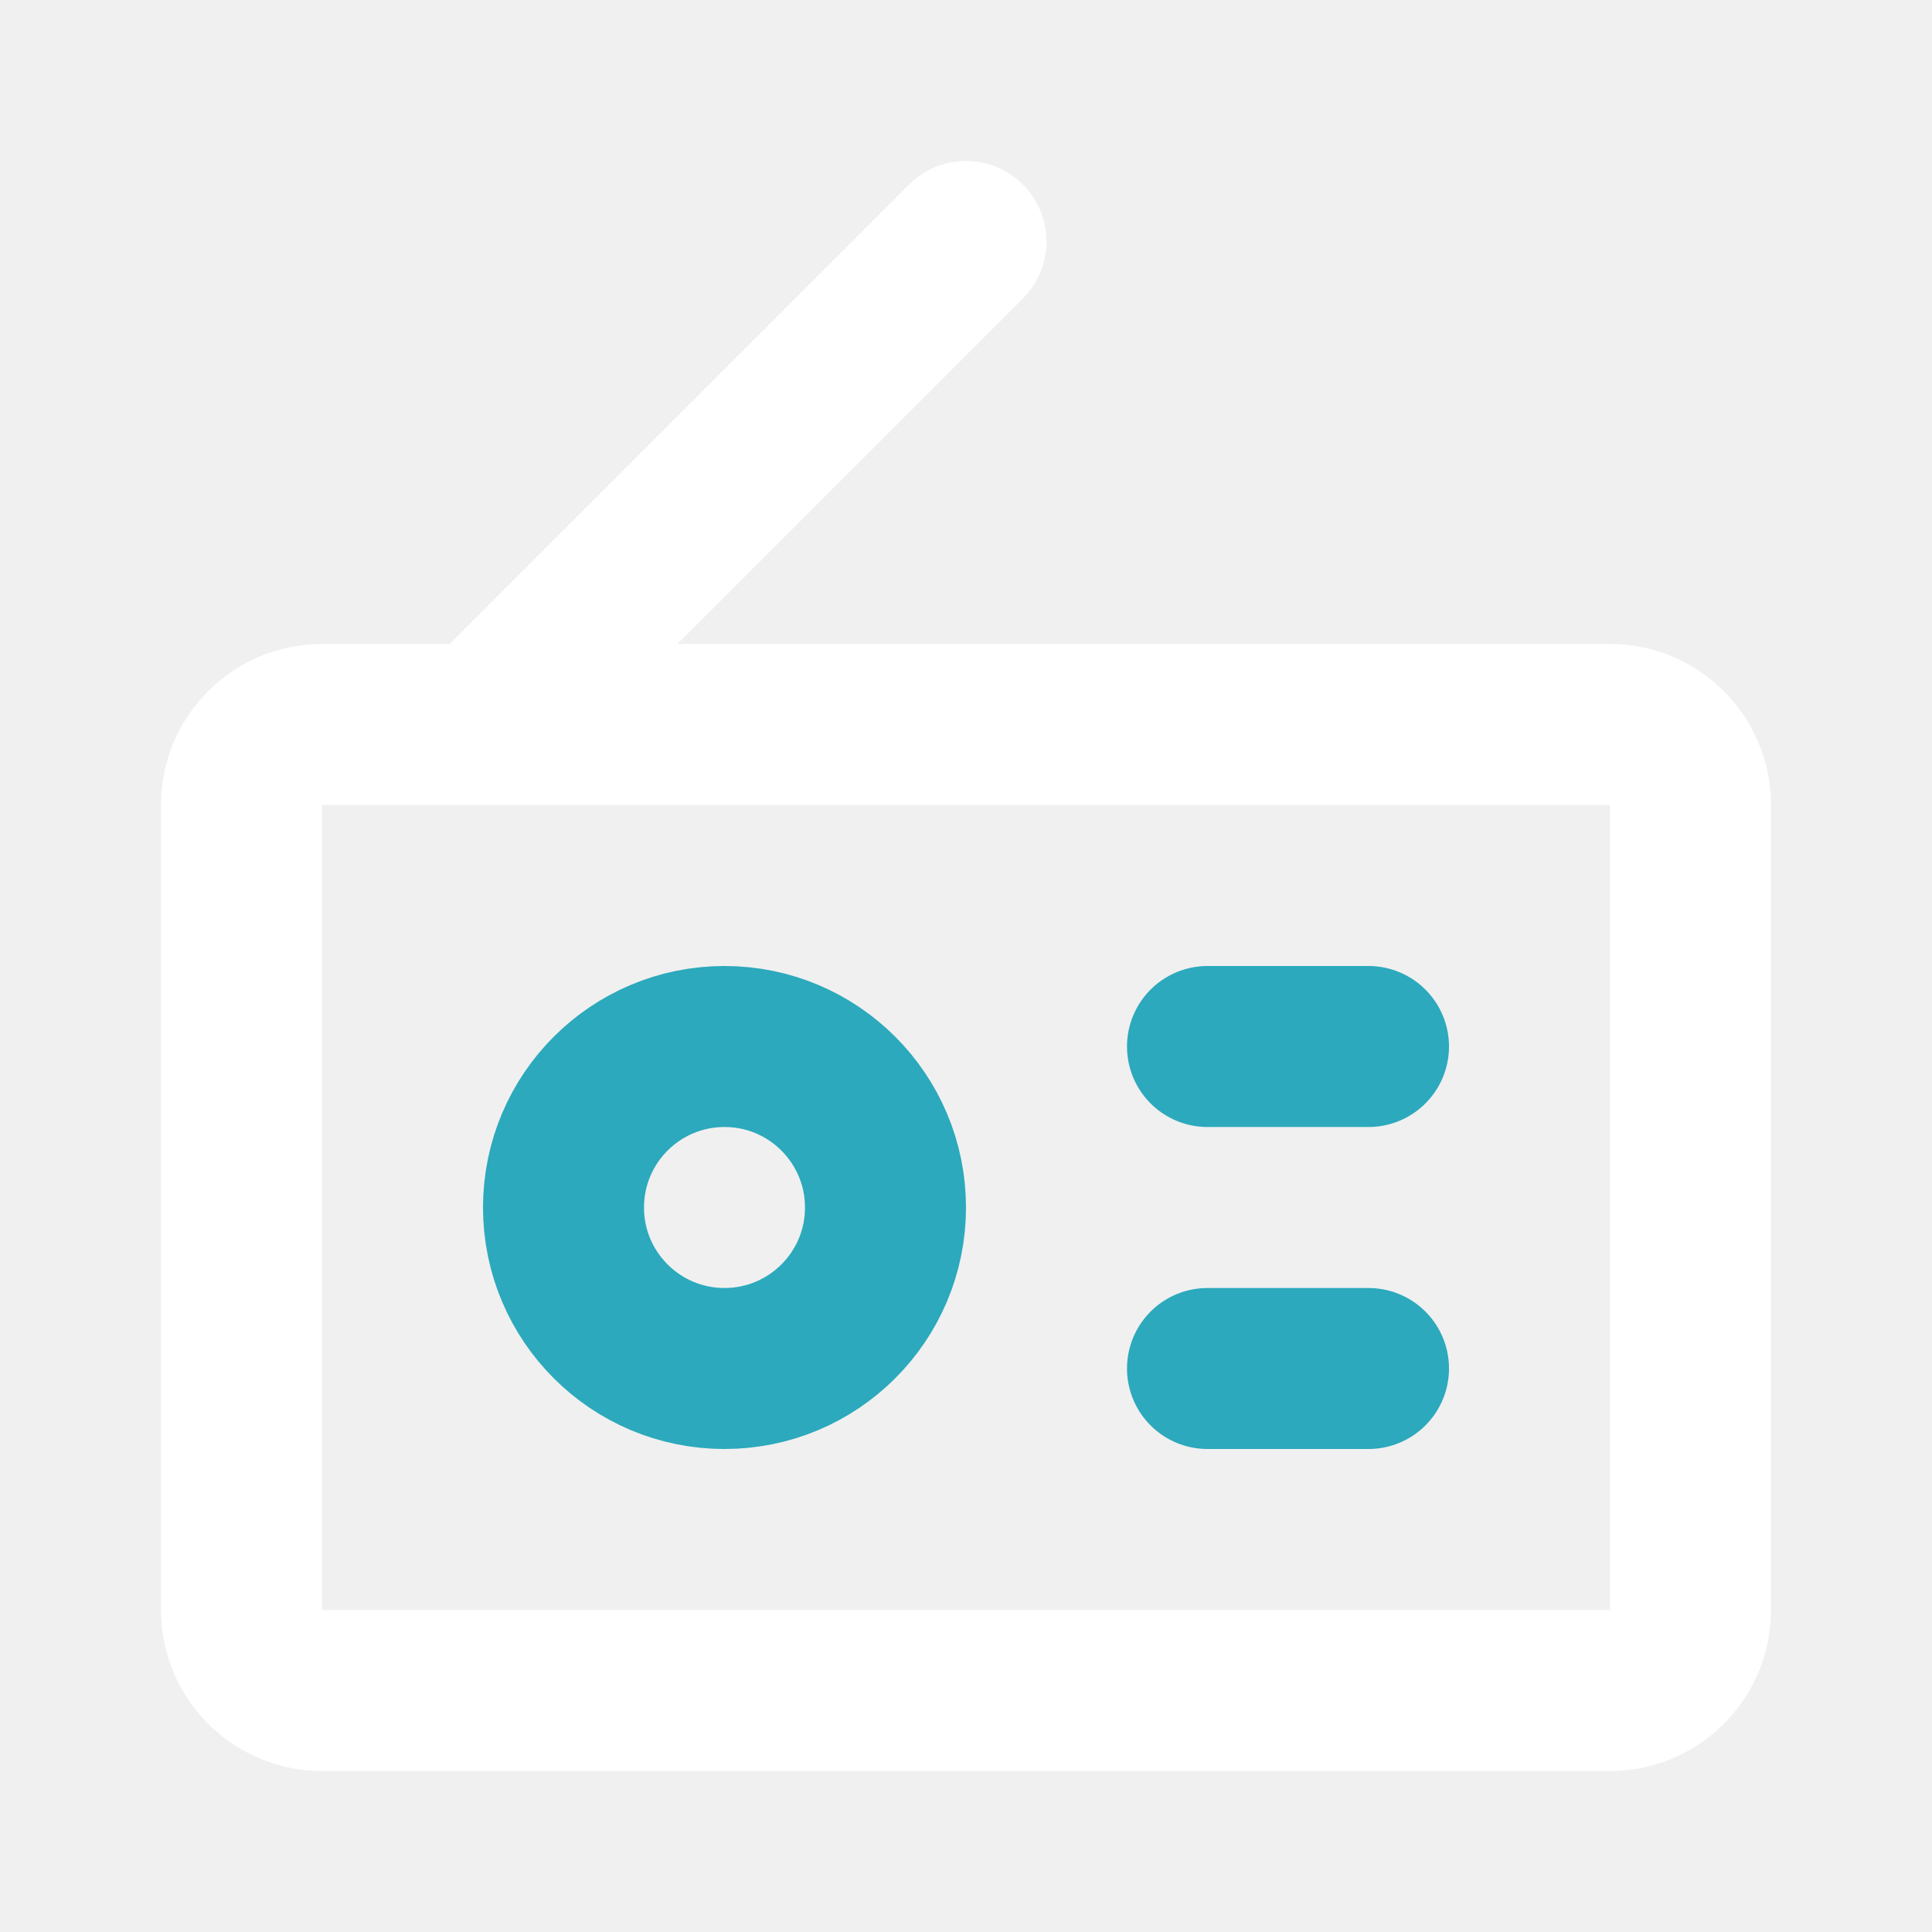
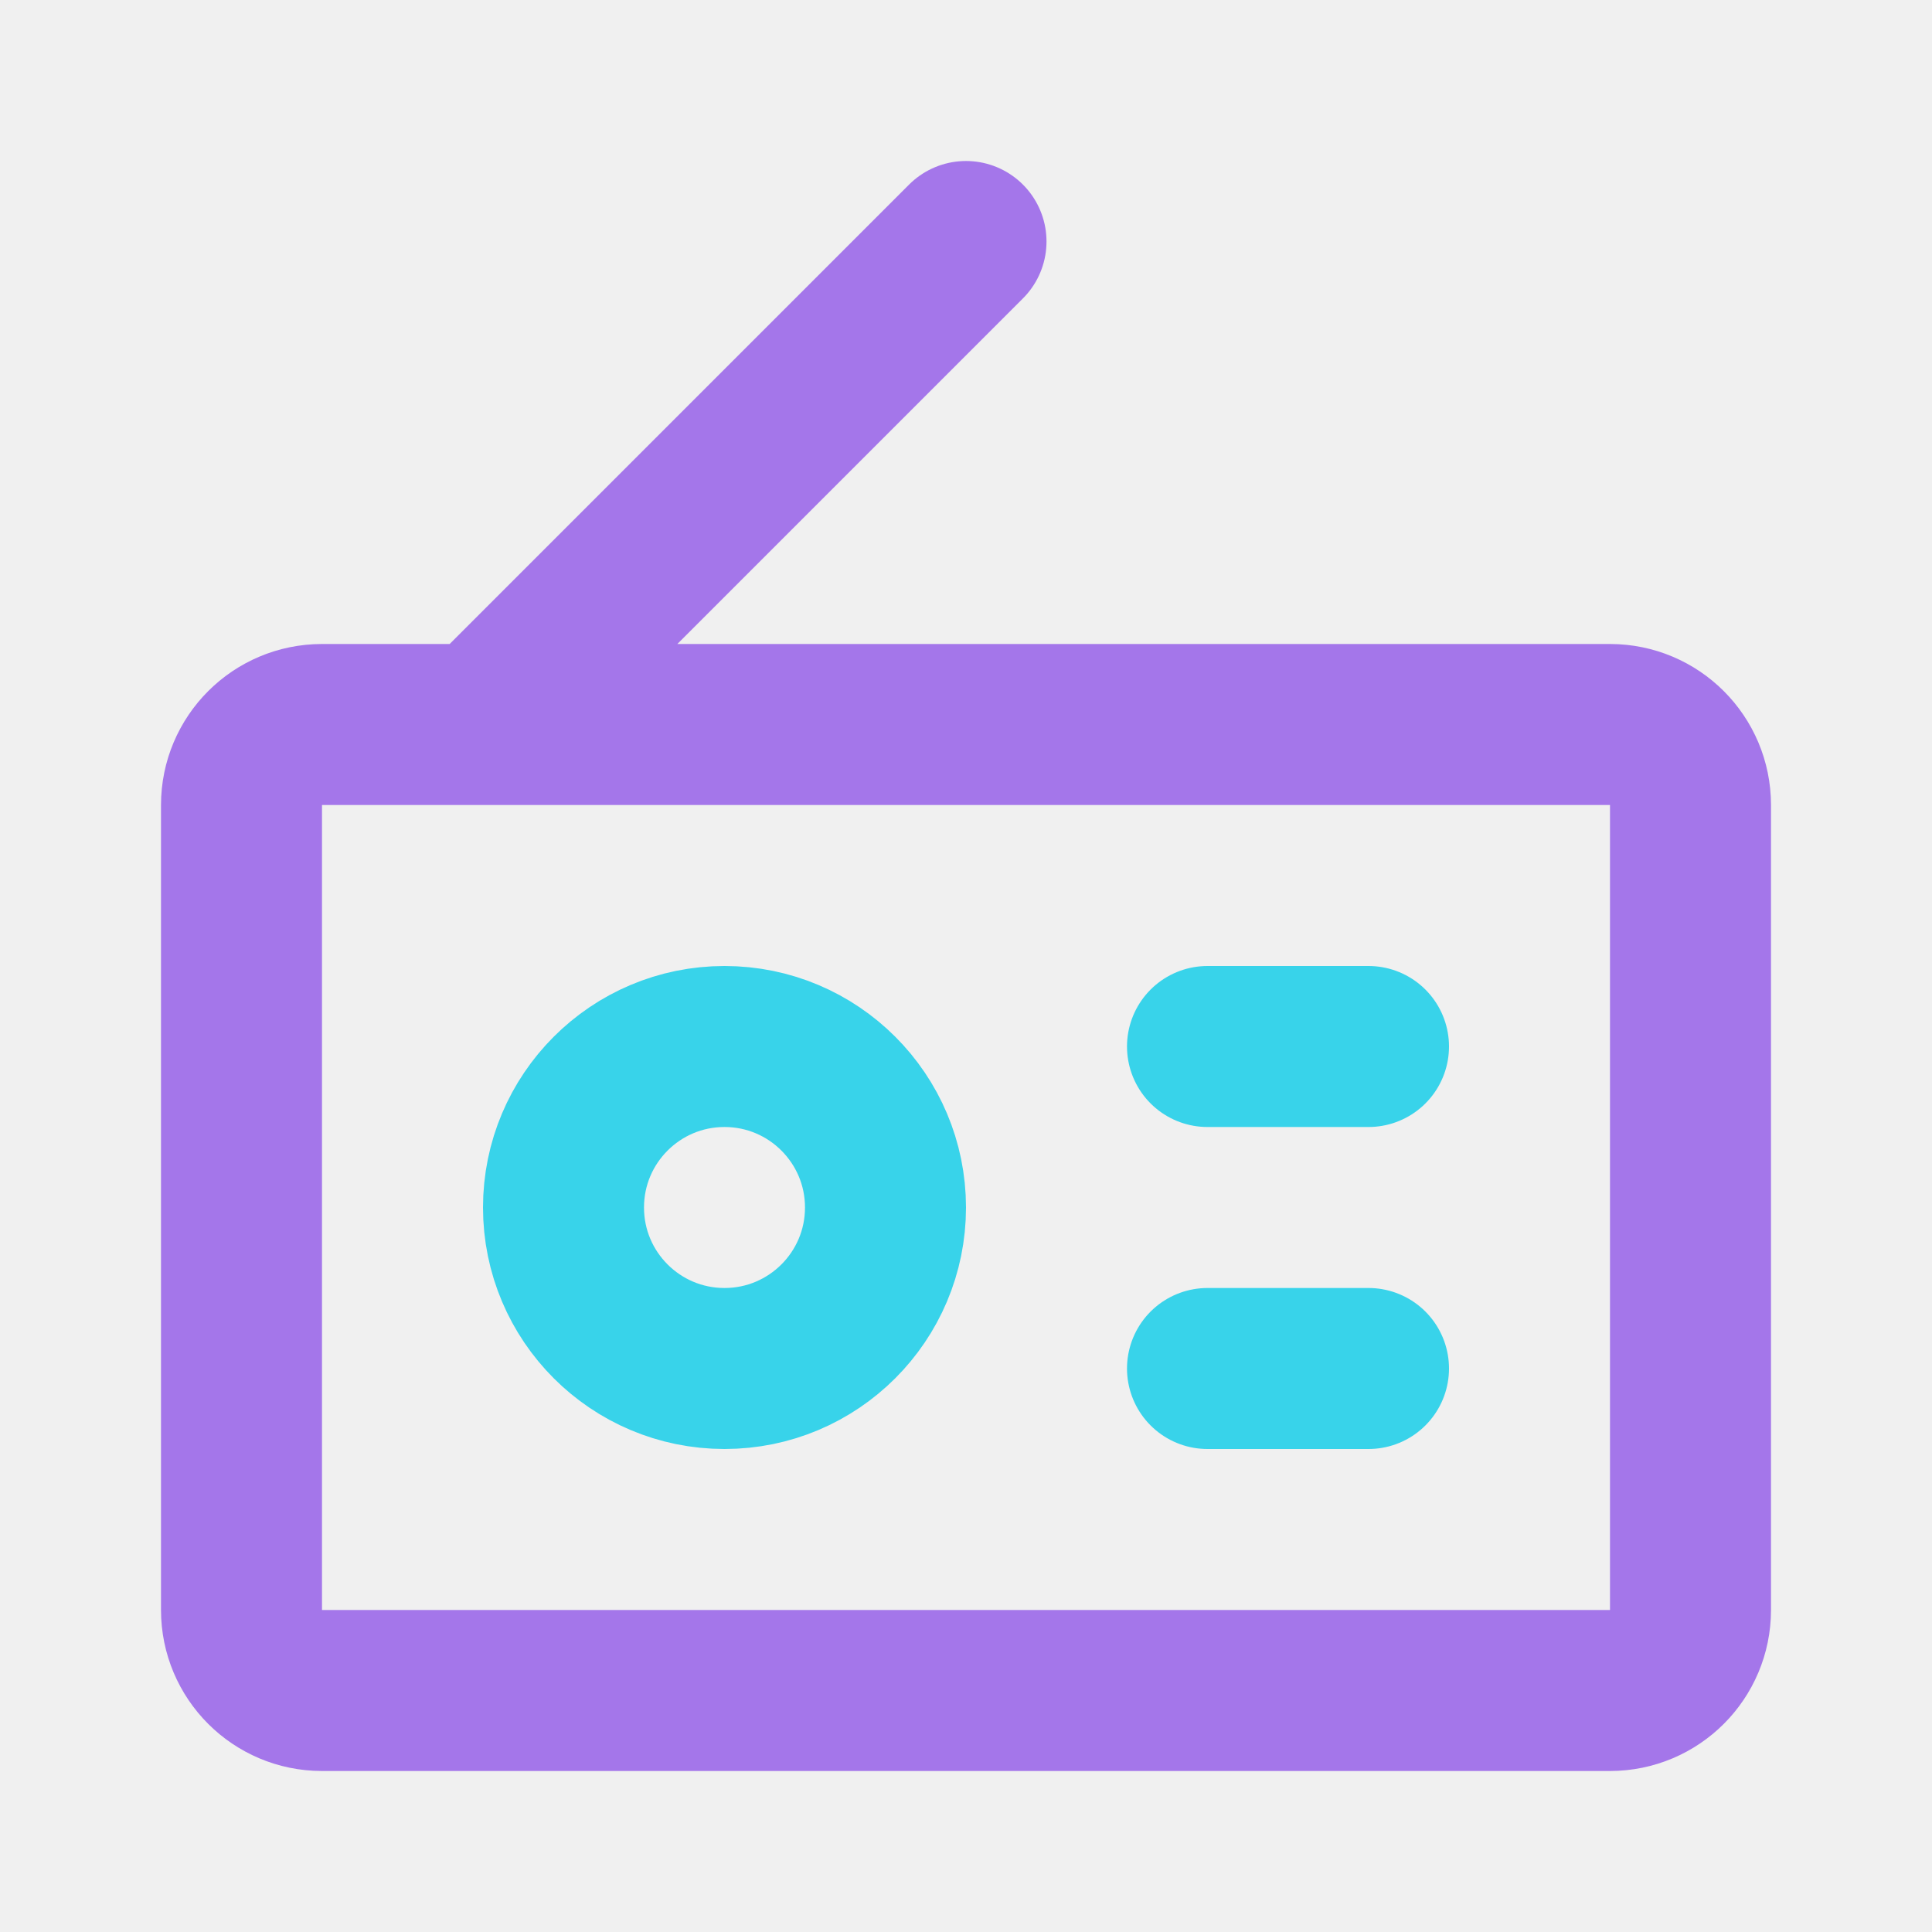
<svg xmlns="http://www.w3.org/2000/svg" fill="#000000" width="800px" height="800px" viewBox="0 0 24 24" id="radio" data-name="Line Color" class="icon line-color">
  <g id="SVGRepo_bgCarrier" stroke-width="0" />
  <g id="SVGRepo_tracerCarrier" stroke-linecap="round" stroke-linejoin="round" />
  <g id="SVGRepo_iconCarrier">
-     <path id="secondary" d="M7,15a2,2,0,1,1,2,2A2,2,0,0,1,7,15Zm10-2H15m2,4H15" style="fill: none; stroke: #2ca9bc; stroke-linecap: round; stroke-linejoin: round; stroke-width: 2;" />
-     <path id="primary" d="M3,10V20a1,1,0,0,0,1,1H20a1,1,0,0,0,1-1V10a1,1,0,0,0-1-1H4A1,1,0,0,0,3,10Zm9-7L6,9" style="fill: none; stroke: #ffffff; stroke-linecap: round; stroke-linejoin: round; stroke-width: 2;" />
+     <path id="secondary" d="M7,15a2,2,0,1,1,2,2A2,2,0,0,1,7,15Zm10-2H15m2,4H15" style="fill: none; stroke: #38d3eaff; stroke-linecap: round; stroke-linejoin: round; stroke-width: 2;" />
+     <path id="primary" d="M3,10V20a1,1,0,0,0,1,1H20a1,1,0,0,0,1-1V10a1,1,0,0,0-1-1H4A1,1,0,0,0,3,10Zm9-7L6,9" style="fill: none; stroke: #a476eaff; stroke-linecap: round; stroke-linejoin: round; stroke-width: 2;" />
  </g>
</svg>
